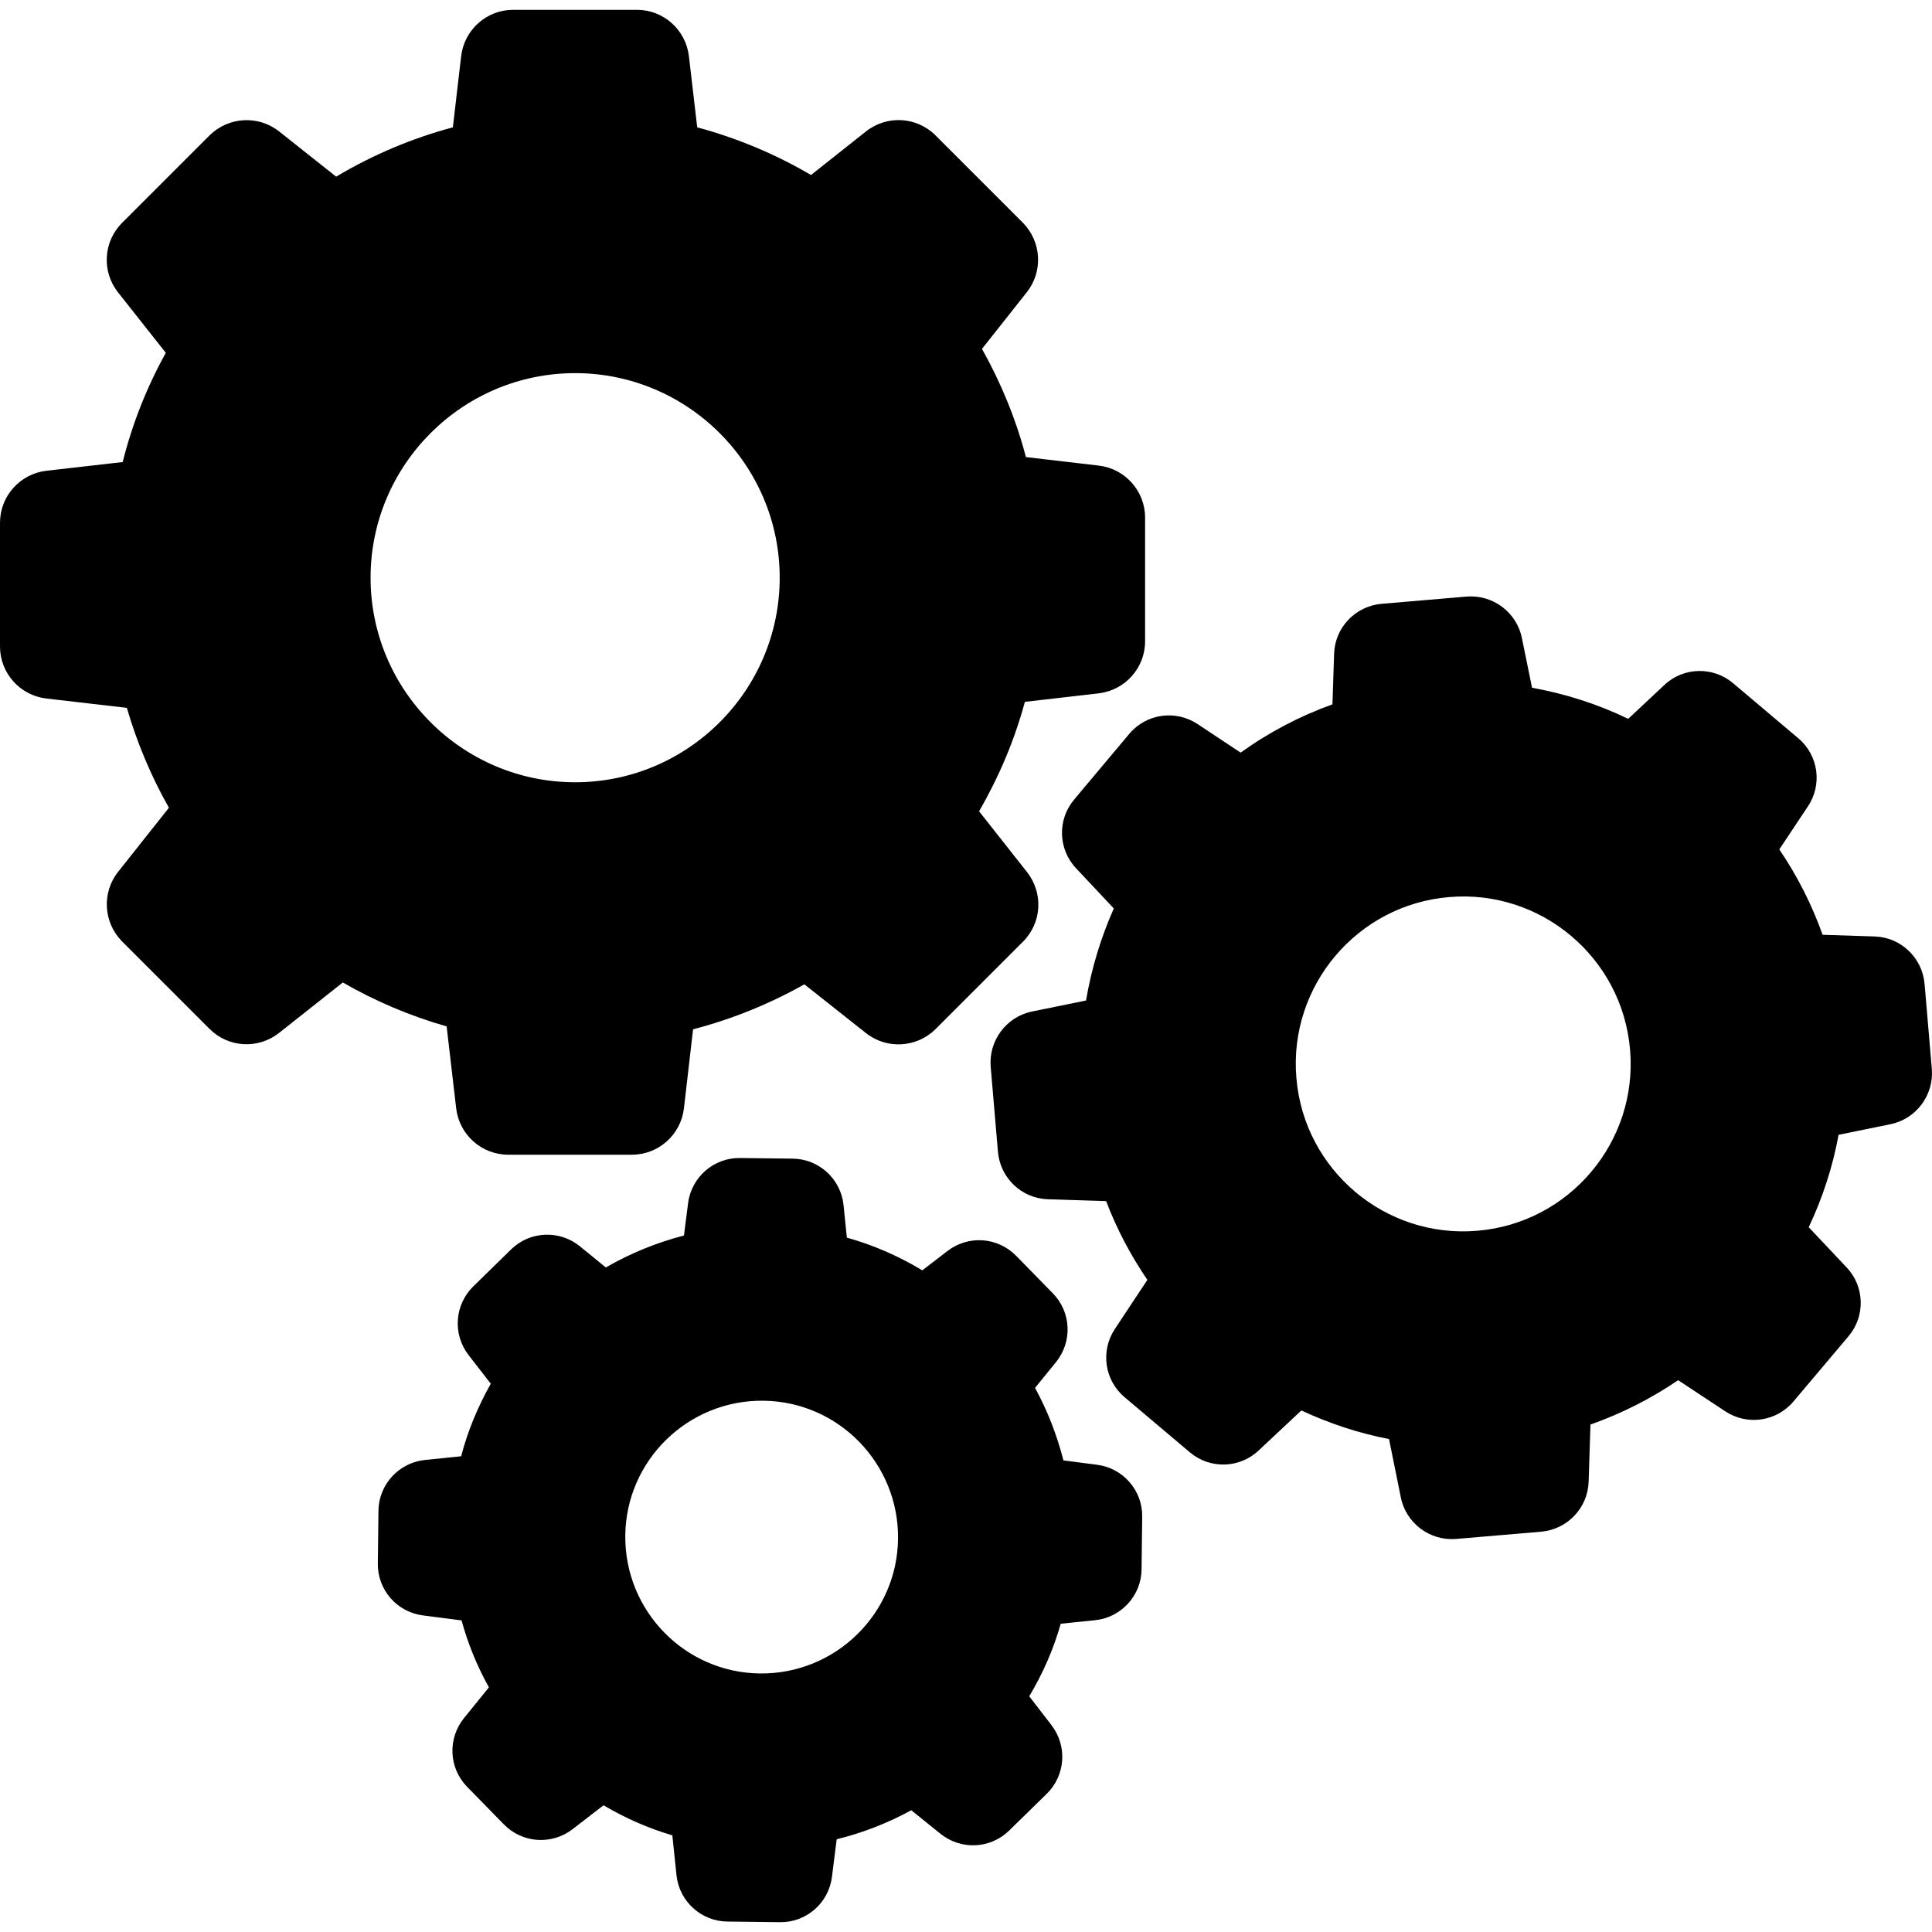
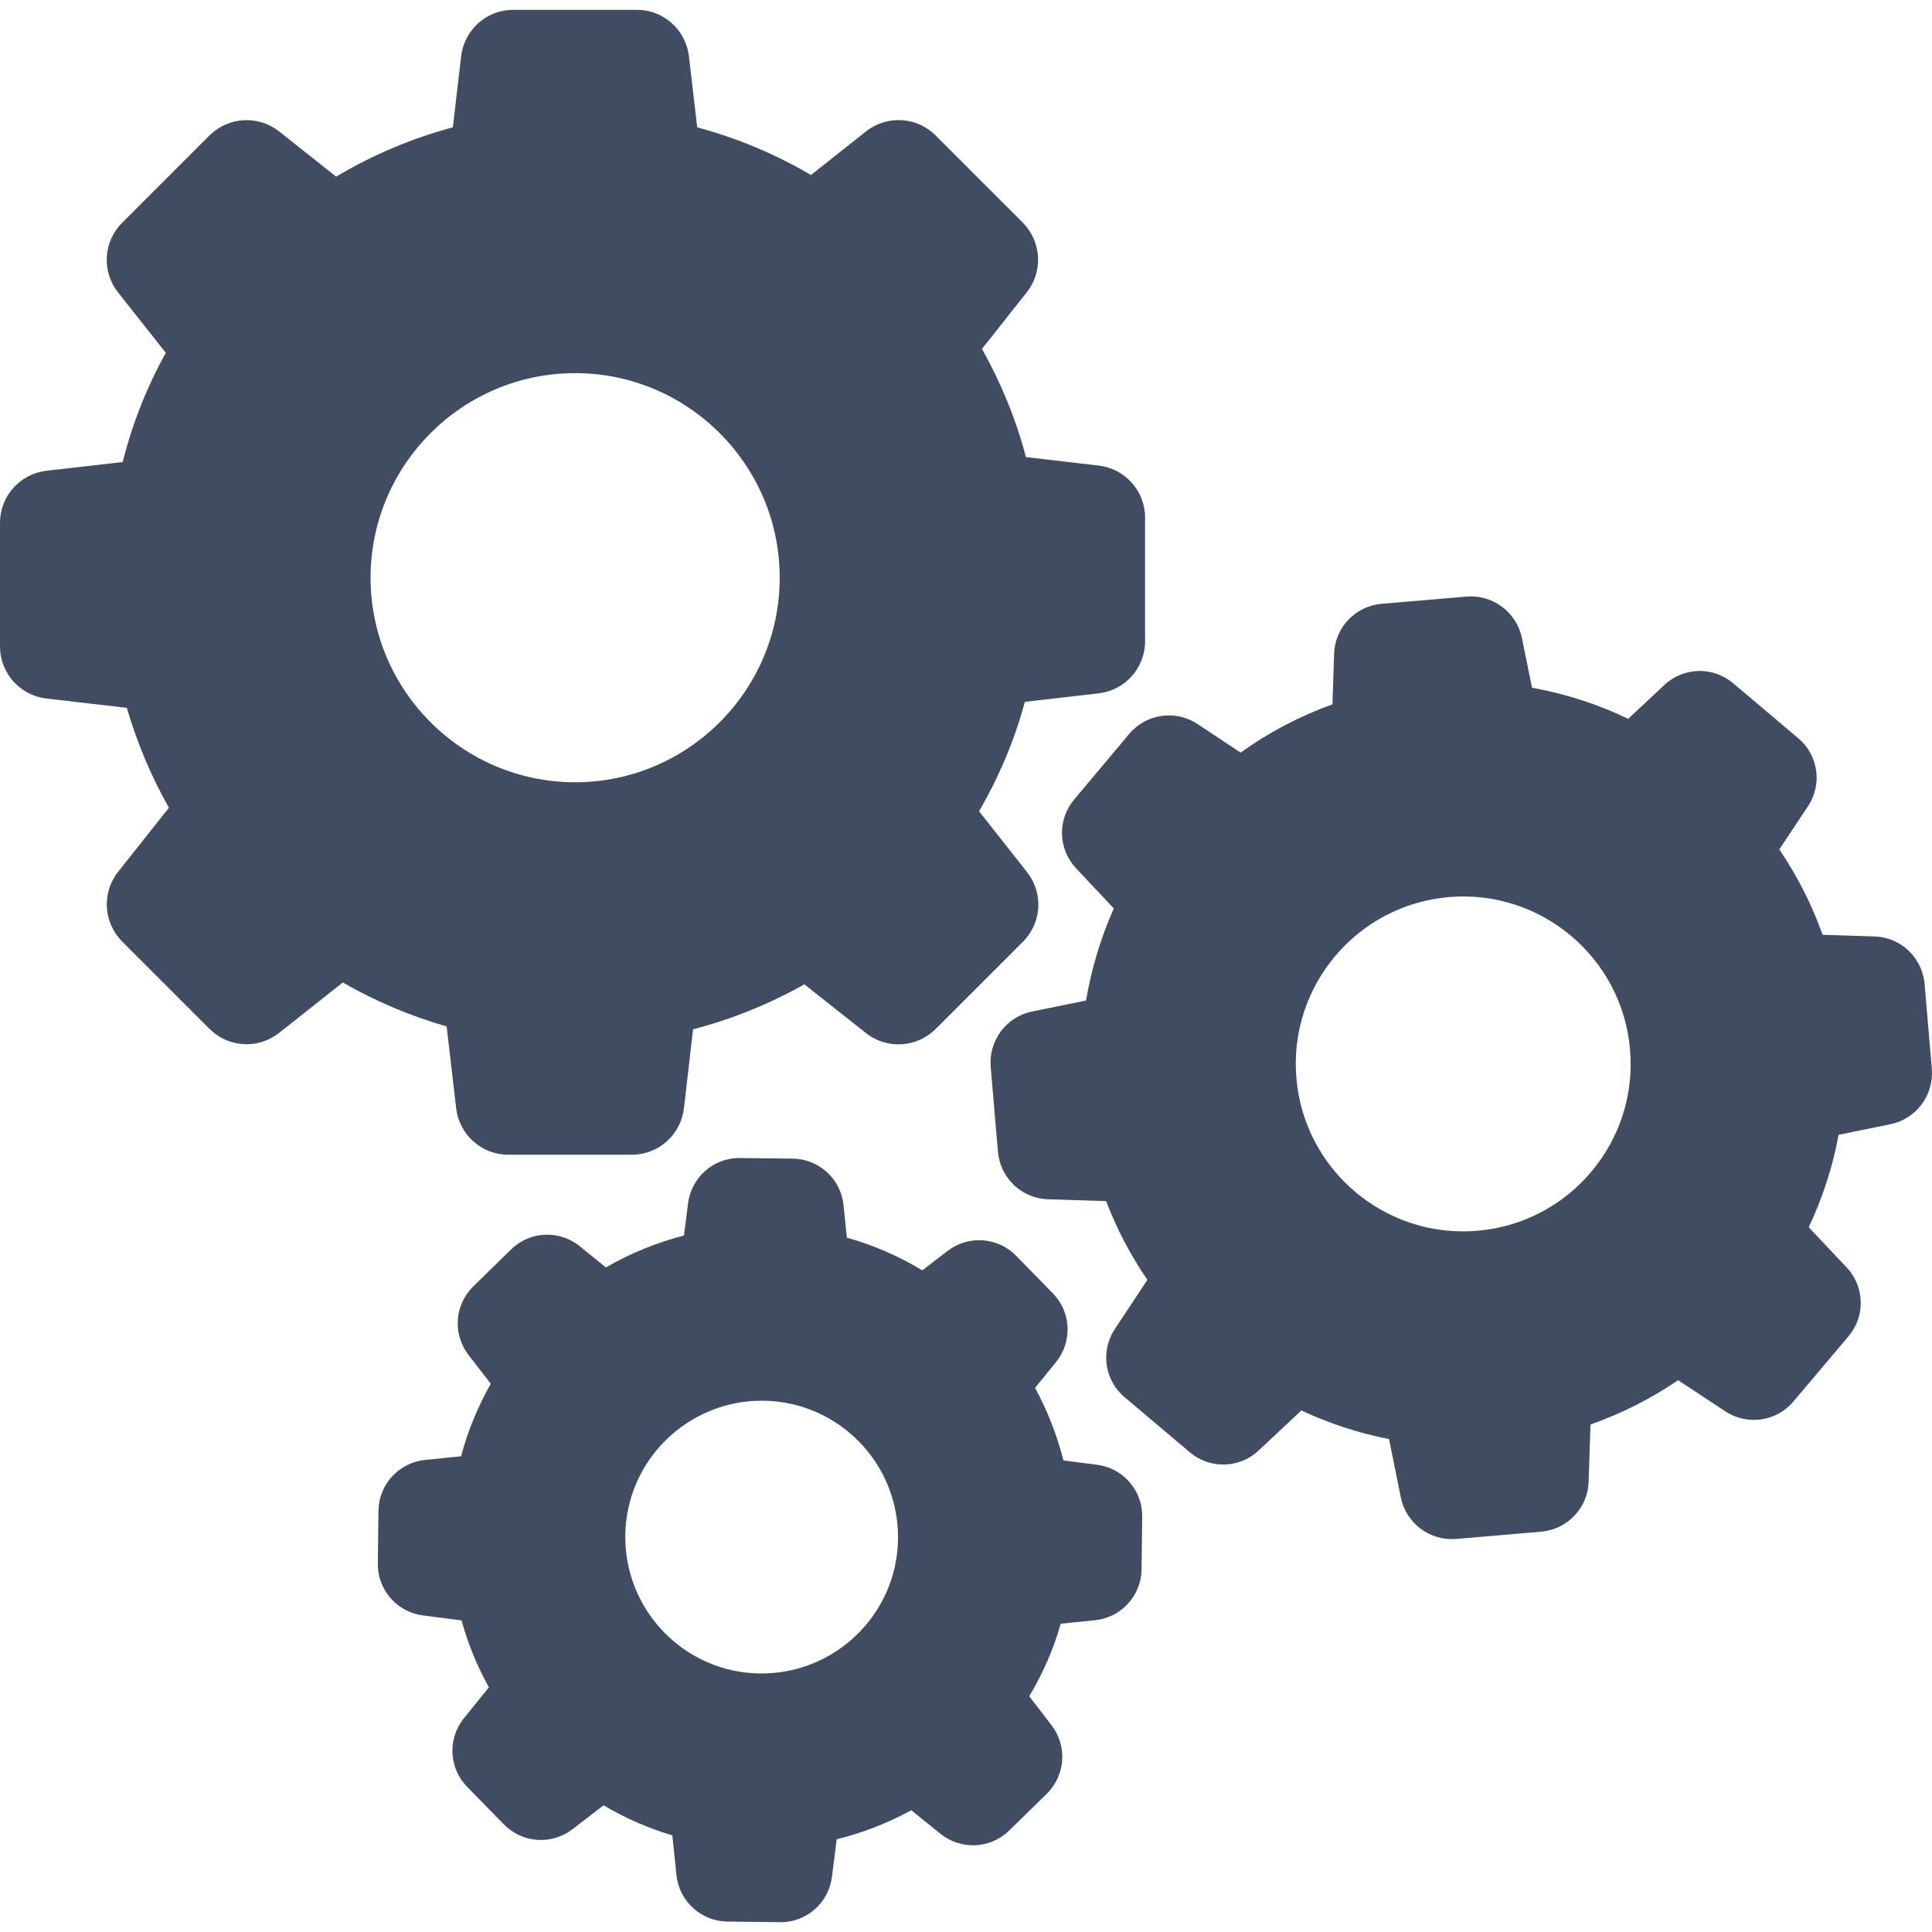
<svg xmlns="http://www.w3.org/2000/svg" version="1.1" id="Capa_1" x="0px" y="0px" width="932.179px" height="932.179px" viewBox="0 0 932.179 932.179" style="enable-background:new 0 0 932.179 932.179;" xml:space="preserve">
-   <g>
-     <path d="M61.2,341.538c4.9,16.8,11.7,33,20.3,48.2l-24.5,30.9c-8,10.1-7.1,24.5,1.9,33.6l42.2,42.2c9.1,9.1,23.5,9.899,33.6,1.899   l30.7-24.3c15.8,9.101,32.6,16.2,50.1,21.2l4.6,39.5c1.5,12.8,12.3,22.4,25.1,22.4h59.7c12.8,0,23.6-9.601,25.1-22.4l4.4-38.1   c18.8-4.9,36.8-12.2,53.7-21.7l29.7,23.5c10.1,8,24.5,7.1,33.6-1.9l42.2-42.2c9.1-9.1,9.9-23.5,1.9-33.6l-23.1-29.3   c9.6-16.601,17.1-34.3,22.1-52.8l35.6-4.1c12.801-1.5,22.4-12.3,22.4-25.1v-59.7c0-12.8-9.6-23.6-22.4-25.1l-35.1-4.1   c-4.801-18.3-12-35.8-21.199-52.2l21.6-27.3c8-10.1,7.1-24.5-1.9-33.6l-42.1-42.1c-9.1-9.1-23.5-9.9-33.6-1.9l-26.5,21   c-17.2-10.1-35.601-17.8-54.9-23l-4-34.3c-1.5-12.8-12.3-22.4-25.1-22.4h-59.7c-12.8,0-23.6,9.6-25.1,22.4l-4,34.3   c-19.8,5.3-38.7,13.3-56.3,23.8l-27.5-21.8c-10.1-8-24.5-7.1-33.6,1.9l-42.2,42.2c-9.1,9.1-9.9,23.5-1.9,33.6l23,29.1   c-9.2,16.6-16.2,34.3-20.8,52.7l-36.8,4.2c-12.8,1.5-22.4,12.3-22.4,25.1v59.7c0,12.8,9.6,23.6,22.4,25.1L61.2,341.538z    M277.5,180.038c54.4,0,98.7,44.3,98.7,98.7s-44.3,98.7-98.7,98.7c-54.399,0-98.7-44.3-98.7-98.7S223.1,180.038,277.5,180.038z" />
-     <path d="M867.699,356.238l-31.5-26.6c-9.699-8.2-24-7.8-33.199,0.9l-17.4,16.3c-14.699-7.1-30.299-12.1-46.4-15l-4.898-24   c-2.5-12.4-14-21-26.602-20l-41.1,3.5c-12.6,1.1-22.5,11.4-22.9,24.1l-0.799,24.4c-15.801,5.7-30.701,13.5-44.301,23.3   l-20.799-13.8c-10.602-7-24.701-5-32.9,4.7l-26.6,31.7c-8.201,9.7-7.801,24,0.898,33.2l18.201,19.399   c-6.301,14.2-10.801,29.101-13.4,44.4l-26,5.3c-12.4,2.5-21,14-20,26.601l3.5,41.1c1.1,12.6,11.4,22.5,24.1,22.9l28.1,0.899   c5.102,13.4,11.801,26.101,19.9,38l-15.699,23.7c-7,10.6-5,24.7,4.699,32.9l31.5,26.6c9.701,8.2,24,7.8,33.201-0.9l20.6-19.3   c13.5,6.3,27.699,11,42.299,13.8l5.701,28.2c2.5,12.4,14,21,26.6,20l41.1-3.5c12.6-1.1,22.5-11.399,22.9-24.1l0.9-27.601   c15-5.3,29.199-12.5,42.299-21.399l22.701,15c10.6,7,24.699,5,32.9-4.7l26.6-31.5c8.199-9.7,7.799-24-0.9-33.2l-18.301-19.399   c6.701-14.2,11.602-29.2,14.4-44.601l25-5.1c12.4-2.5,21-14,20-26.601l-3.5-41.1c-1.1-12.6-11.4-22.5-24.1-22.9l-25.1-0.8   c-5.201-14.6-12.201-28.399-20.9-41.2l13.699-20.6C879.4,378.638,877.4,364.438,867.699,356.238z M712.801,593.837   c-44.4,3.801-83.602-29.3-87.301-73.699c-3.801-44.4,29.301-83.601,73.699-87.301c44.4-3.8,83.602,29.301,87.301,73.7   C790.301,550.938,757.199,590.138,712.801,593.837z" />
-     <path d="M205,704.438c-12.6,1.3-22.3,11.899-22.4,24.6l-0.3,25.3c-0.2,12.7,9.2,23.5,21.8,25.101l18.6,2.399   c3.1,11.301,7.5,22.101,13.2,32.301l-12,14.8c-8,9.899-7.4,24.1,1.5,33.2l17.7,18.1c8.9,9.1,23.1,10.1,33.2,2.3l14.899-11.5   c10.5,6.2,21.601,11.101,33.2,14.5l2,19.2c1.3,12.6,11.9,22.3,24.6,22.4l25.301,0.3c12.699,0.2,23.5-9.2,25.1-21.8l2.3-18.2   c12.601-3.101,24.601-7.8,36-14l14,11.3c9.9,8,24.101,7.4,33.201-1.5l18.1-17.7c9.1-8.899,10.1-23.1,2.301-33.2L496.6,818.438   c6.6-11,11.701-22.7,15.201-35l16.6-1.7c12.6-1.3,22.299-11.9,22.4-24.6l0.299-25.301c0.201-12.699-9.199-23.5-21.799-25.1   l-16.201-2.1c-3.1-12.2-7.699-24-13.699-35l10.1-12.4c8-9.9,7.4-24.1-1.5-33.2l-17.699-18.1c-8.9-9.101-23.102-10.101-33.201-2.3   l-12.101,9.3c-11.399-6.9-23.6-12.2-36.399-15.8l-1.601-15.7c-1.3-12.601-11.899-22.3-24.6-22.4l-25.3-0.3   c-12.7-0.2-23.5,9.2-25.101,21.8l-2,15.601c-13.199,3.399-25.899,8.6-37.699,15.399l-12.5-10.2c-9.9-8-24.101-7.399-33.201,1.5   l-18.2,17.801c-9.1,8.899-10.1,23.1-2.3,33.199l10.7,13.801c-6.2,11-11.1,22.699-14.3,35L205,704.438z M368.3,675.837   c36.3,0.4,65.399,30.301,65,66.601c-0.4,36.3-30.301,65.399-66.601,65c-36.3-0.4-65.399-30.3-65-66.601   C302.1,704.538,332,675.438,368.3,675.837z" />
+   <defs id="defs3059" />
+   <g id="g3019" style="fill:#3f4c61;fill-opacity:1">
+     <path d="M61.2,341.538c4.9,16.8,11.7,33,20.3,48.2l-24.5,30.9c-8,10.1-7.1,24.5,1.9,33.6l42.2,42.2c9.1,9.1,23.5,9.899,33.6,1.899   l30.7-24.3c15.8,9.101,32.6,16.2,50.1,21.2l4.6,39.5c1.5,12.8,12.3,22.4,25.1,22.4h59.7c12.8,0,23.6-9.601,25.1-22.4l4.4-38.1   c18.8-4.9,36.8-12.2,53.7-21.7l29.7,23.5c10.1,8,24.5,7.1,33.6-1.9l42.2-42.2c9.1-9.1,9.9-23.5,1.9-33.6l-23.1-29.3   c9.6-16.601,17.1-34.3,22.1-52.8l35.6-4.1c12.801-1.5,22.4-12.3,22.4-25.1v-59.7c0-12.8-9.6-23.6-22.4-25.1l-35.1-4.1   c-4.801-18.3-12-35.8-21.199-52.2l21.6-27.3c8-10.1,7.1-24.5-1.9-33.6l-42.1-42.1c-9.1-9.1-23.5-9.9-33.6-1.9l-26.5,21   c-17.2-10.1-35.601-17.8-54.9-23l-4-34.3c-1.5-12.8-12.3-22.4-25.1-22.4h-59.7c-12.8,0-23.6,9.6-25.1,22.4l-4,34.3   c-19.8,5.3-38.7,13.3-56.3,23.8l-27.5-21.8c-10.1-8-24.5-7.1-33.6,1.9l-42.2,42.2c-9.1,9.1-9.9,23.5-1.9,33.6l23,29.1   c-9.2,16.6-16.2,34.3-20.8,52.7l-36.8,4.2c-12.8,1.5-22.4,12.3-22.4,25.1v59.7c0,12.8,9.6,23.6,22.4,25.1L61.2,341.538z    M277.5,180.038c54.4,0,98.7,44.3,98.7,98.7s-44.3,98.7-98.7,98.7c-54.399,0-98.7-44.3-98.7-98.7S223.1,180.038,277.5,180.038z" id="path3021" style="fill:#3f4c61;fill-opacity:1" />
+     <path d="M867.699,356.238l-31.5-26.6c-9.699-8.2-24-7.8-33.199,0.9l-17.4,16.3c-14.699-7.1-30.299-12.1-46.4-15l-4.898-24   c-2.5-12.4-14-21-26.602-20l-41.1,3.5c-12.6,1.1-22.5,11.4-22.9,24.1l-0.799,24.4c-15.801,5.7-30.701,13.5-44.301,23.3   l-20.799-13.8c-10.602-7-24.701-5-32.9,4.7l-26.6,31.7c-8.201,9.7-7.801,24,0.898,33.2l18.201,19.399   c-6.301,14.2-10.801,29.101-13.4,44.4l-26,5.3c-12.4,2.5-21,14-20,26.601l3.5,41.1c1.1,12.6,11.4,22.5,24.1,22.9l28.1,0.899   c5.102,13.4,11.801,26.101,19.9,38l-15.699,23.7c-7,10.6-5,24.7,4.699,32.9l31.5,26.6c9.701,8.2,24,7.8,33.201-0.9l20.6-19.3   c13.5,6.3,27.699,11,42.299,13.8l5.701,28.2c2.5,12.4,14,21,26.6,20l41.1-3.5c12.6-1.1,22.5-11.399,22.9-24.1l0.9-27.601   c15-5.3,29.199-12.5,42.299-21.399l22.701,15c10.6,7,24.699,5,32.9-4.7l26.6-31.5c8.199-9.7,7.799-24-0.9-33.2l-18.301-19.399   c6.701-14.2,11.602-29.2,14.4-44.601l25-5.1c12.4-2.5,21-14,20-26.601l-3.5-41.1c-1.1-12.6-11.4-22.5-24.1-22.9l-25.1-0.8   c-5.201-14.6-12.201-28.399-20.9-41.2l13.699-20.6C879.4,378.638,877.4,364.438,867.699,356.238z M712.801,593.837   c-44.4,3.801-83.602-29.3-87.301-73.699c-3.801-44.4,29.301-83.601,73.699-87.301c44.4-3.8,83.602,29.301,87.301,73.7   C790.301,550.938,757.199,590.138,712.801,593.837z" id="path3023" style="fill:#3f4c61;fill-opacity:1" />
+     <path d="M205,704.438c-12.6,1.3-22.3,11.899-22.4,24.6l-0.3,25.3c-0.2,12.7,9.2,23.5,21.8,25.101l18.6,2.399   c3.1,11.301,7.5,22.101,13.2,32.301l-12,14.8c-8,9.899-7.4,24.1,1.5,33.2l17.7,18.1c8.9,9.1,23.1,10.1,33.2,2.3l14.899-11.5   c10.5,6.2,21.601,11.101,33.2,14.5l2,19.2c1.3,12.6,11.9,22.3,24.6,22.4l25.301,0.3c12.699,0.2,23.5-9.2,25.1-21.8l2.3-18.2   c12.601-3.101,24.601-7.8,36-14l14,11.3c9.9,8,24.101,7.4,33.201-1.5l18.1-17.7c9.1-8.899,10.1-23.1,2.301-33.2L496.6,818.438   c6.6-11,11.701-22.7,15.201-35l16.6-1.7c12.6-1.3,22.299-11.9,22.4-24.6l0.299-25.301c0.201-12.699-9.199-23.5-21.799-25.1   l-16.201-2.1c-3.1-12.2-7.699-24-13.699-35l10.1-12.4c8-9.9,7.4-24.1-1.5-33.2l-17.699-18.1c-8.9-9.101-23.102-10.101-33.201-2.3   l-12.101,9.3c-11.399-6.9-23.6-12.2-36.399-15.8l-1.601-15.7c-1.3-12.601-11.899-22.3-24.6-22.4l-25.3-0.3   c-12.7-0.2-23.5,9.2-25.101,21.8l-2,15.601c-13.199,3.399-25.899,8.6-37.699,15.399l-12.5-10.2c-9.9-8-24.101-7.399-33.201,1.5   l-18.2,17.801c-9.1,8.899-10.1,23.1-2.3,33.199l10.7,13.801c-6.2,11-11.1,22.699-14.3,35L205,704.438z M368.3,675.837   c36.3,0.4,65.399,30.301,65,66.601c-0.4,36.3-30.301,65.399-66.601,65c-36.3-0.4-65.399-30.3-65-66.601   C302.1,704.538,332,675.438,368.3,675.837z" id="path3025" style="fill:#3f4c61;fill-opacity:1" />
  </g>
-   <g>
- </g>
-   <g>
- </g>
-   <g>
- </g>
-   <g>
- </g>
-   <g>
- </g>
-   <g>
- </g>
-   <g>
- </g>
-   <g>
- </g>
-   <g>
- </g>
-   <g>
- </g>
-   <g>
- </g>
-   <g>
- </g>
-   <g>
- </g>
-   <g>
- </g>
-   <g>
- </g>
+   <g id="g3027" />
+   <g id="g3029" />
+   <g id="g3031" />
+   <g id="g3033" />
+   <g id="g3035" />
+   <g id="g3037" />
+   <g id="g3039" />
+   <g id="g3041" />
+   <g id="g3043" />
+   <g id="g3045" />
+   <g id="g3047" />
+   <g id="g3049" />
+   <g id="g3051" />
+   <g id="g3053" />
+   <g id="g3055" />
</svg>
